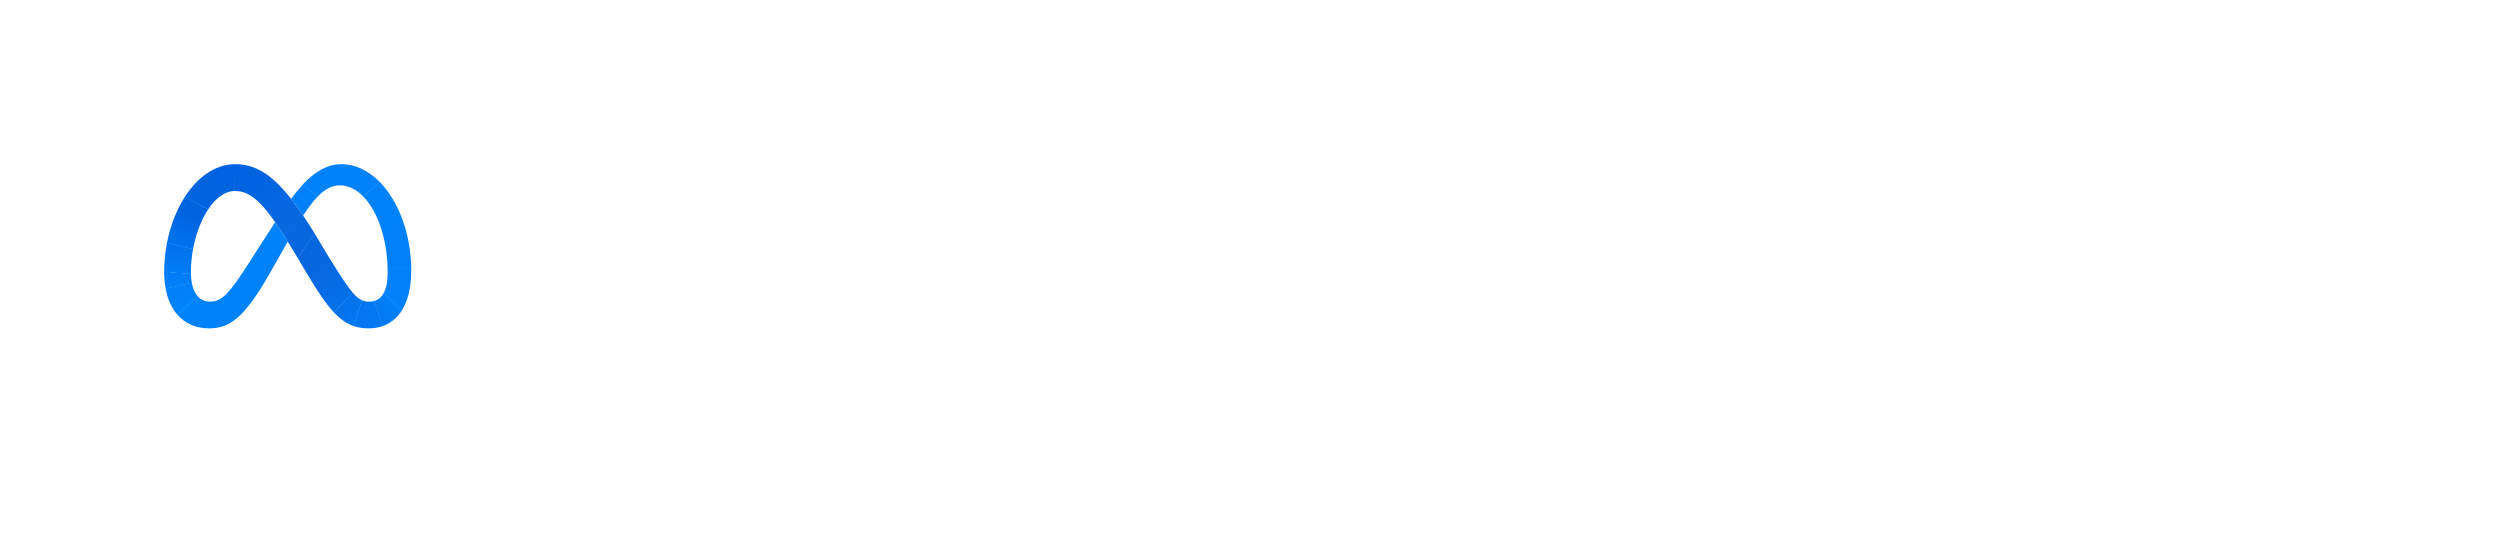
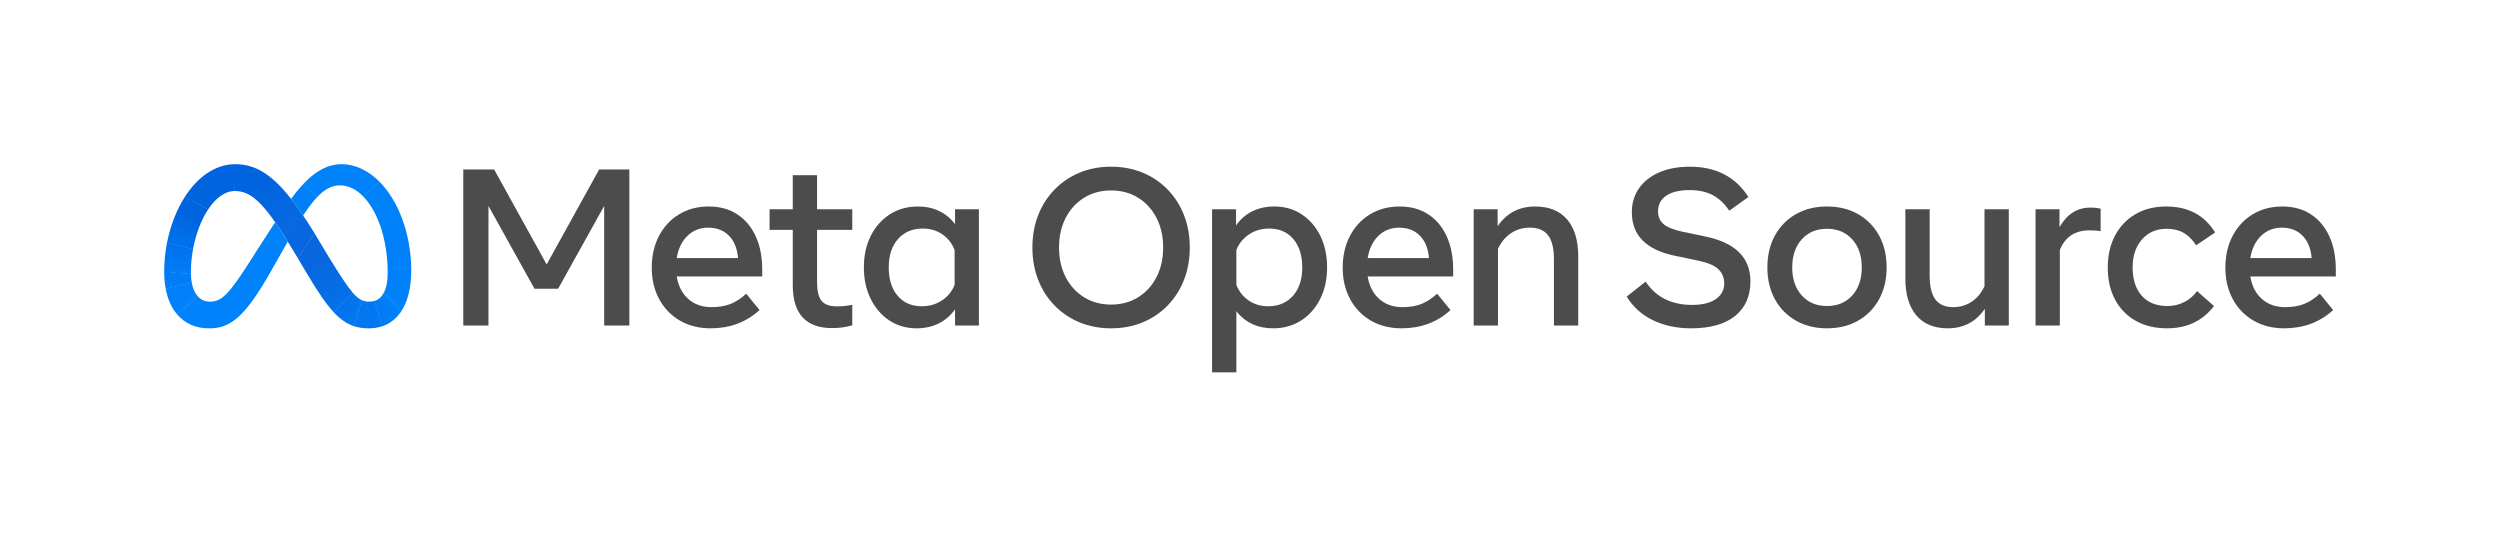
<svg xmlns="http://www.w3.org/2000/svg" viewBox="0 0 6090.952 1307.174">
  <linearGradient id="a" gradientUnits="userSpaceOnUse" x1="739.433" x2="604.595" y1="604.662" y2="427.978">
    <stop offset=".001" stop-color="#0867df" />
    <stop offset=".454" stop-color="#0668e1" />
    <stop offset=".859" stop-color="#0064e0" />
  </linearGradient>
  <linearGradient id="b" gradientUnits="userSpaceOnUse" x1="476.93" x2="569.37" y1="490.207" y2="420.028">
    <stop offset=".132" stop-color="#0064df" />
    <stop offset=".999" stop-color="#0064e0" />
  </linearGradient>
  <linearGradient id="c" gradientUnits="userSpaceOnUse" x1="437.749" x2="474.83" y1="593.193" y2="499.849">
    <stop offset=".015" stop-color="#0072ec" />
    <stop offset=".688" stop-color="#0064df" />
  </linearGradient>
  <linearGradient id="d" gradientUnits="userSpaceOnUse" x1="432.713" x2="437.003" y1="660.626" y2="603.618">
    <stop offset=".073" stop-color="#007cf6" />
    <stop offset=".994" stop-color="#0072ec" />
  </linearGradient>
  <linearGradient id="e" gradientUnits="userSpaceOnUse" x1="435.072" x2="432.003" y1="691.592" y2="668.752">
    <stop offset=".073" stop-color="#007ff9" />
    <stop offset="1" stop-color="#007cf6" />
  </linearGradient>
  <linearGradient id="f" gradientUnits="userSpaceOnUse" x1="433.271" x2="452.397" y1="697.592" y2="738.159">
    <stop offset=".073" stop-color="#007ff9" />
    <stop offset="1" stop-color="#0082fb" />
  </linearGradient>
  <linearGradient id="g" gradientUnits="userSpaceOnUse" x1="727.244" x2="752.529" y1="501.304" y2="466.332">
    <stop offset=".28" stop-color="#007ff8" />
    <stop offset=".914" stop-color="#0082fb" />
  </linearGradient>
  <linearGradient id="h" gradientUnits="userSpaceOnUse" x1="919.495" x2="972.393" y1="455.979" y2="650.569">
    <stop offset="0" stop-color="#0082fb" />
    <stop offset="1" stop-color="#0081fa" />
  </linearGradient>
  <linearGradient id="i" gradientUnits="userSpaceOnUse" x1="985.164" x2="951.687" y1="658.014" y2="725.665">
    <stop offset=".062" stop-color="#0081fa" />
    <stop offset="1" stop-color="#0080f9" />
  </linearGradient>
  <linearGradient id="j" gradientUnits="userSpaceOnUse" x1="925.079" x2="956.373" y1="761.532" y2="740.217">
    <stop offset="0" stop-color="#027af3" />
    <stop offset="1" stop-color="#0080f9" />
  </linearGradient>
  <linearGradient id="k" gradientUnits="userSpaceOnUse" x1="875.999" x2="919.486" y1="765.696" y2="765.696">
    <stop offset="0" stop-color="#0377ef" />
    <stop offset=".999" stop-color="#0279f1" />
  </linearGradient>
  <linearGradient id="l" gradientUnits="userSpaceOnUse" x1="838.193" x2="869.456" y1="741.747" y2="760.14">
    <stop offset=".002" stop-color="#0471e9" />
    <stop offset="1" stop-color="#0377ef" />
  </linearGradient>
  <linearGradient id="m" gradientUnits="userSpaceOnUse" x1="742.826" x2="842.974" y1="606.123" y2="732.039">
    <stop offset=".277" stop-color="#0867df" />
    <stop offset="1" stop-color="#0471e9" />
  </linearGradient>
  <path d="m0 0h6090.952v1307.174h-6090.952z" fill="none" />
  <defs>
    <style>
        .meta-text {
-             fill: rgba(255, 255, 255, 0.7);
+             fill: rgba(0, 0, 0, 0.7);
+         }
+         @media (prefers-color-scheme: dark) {
+             .meta-text {
+                 fill: rgba(255, 255, 255, 0.7);
+             }
        }
    </style>
  </defs>
  <g class="meta-text">
    <path d="m1128.722 412.934h75.223l127.907 231.367 127.902-231.367h73.596v380.186h-61.37v-291.387l-112.162 201.769h-57.57l-112.151-201.769v291.387h-61.375z" />
    <path d="m1731.313 799.908q-42.637 0-74.952-18.871a131.99 131.99 0 0 1 -50.372-52.279q-18.064-33.401-18.062-76.579 0-43.717 17.653-77.397 17.651-33.668 49.021-52.684 31.361-19.005 72.098-19.009 40.463 0 69.653 19.147 29.194 19.145 44.944 53.635 15.751 34.488 15.755 80.922v16.84h-208.291q5.701 34.762 28.105 54.72 22.405 19.958 56.623 19.96 27.427 0 47.252-8.149 19.818-8.149 37.205-24.713l32.59 39.921q-48.618 44.538-119.22 44.535zm44.811-225.53q-19.285-19.691-50.51-19.689-30.421 0-50.919 20.094-20.512 20.105-25.935 54.044h149.361q-2.721-34.762-21.997-54.449z" />
    <path d="m1931.46 560.121h-56.485v-50.239h56.485v-83.1h59.206v83.1h85.812v50.239h-85.812v127.36q0 31.774 10.86 45.353 10.863 13.583 37.205 13.577a174.347 174.347 0 0 0 19.823-.951q8.149-.947 17.924-2.578v49.697a168.004 168.004 0 0 1 -22.677 4.886 177.849 177.849 0 0 1 -26.478 1.903q-95.863 0-95.863-104.821z" />
    <path d="m2384.979 793.12h-58.116v-39.65a105.001 105.001 0 0 1 -39.374 34.355q-23.899 12.076-54.311 12.083-37.476 0-66.398-19.142-28.927-19.151-45.487-52.684-16.564-33.535-16.564-76.716 0-43.45 16.835-76.854 16.837-33.402 46.576-52.413 29.727-19.005 68.292-19.009 29.06 0 52.146 11.269a103.126 103.126 0 0 1 38.285 31.91v-36.387h58.116zm-59.201-184.12q-9.509-24.166-30.007-38.156-20.505-13.977-47.389-13.981-38.023 0-60.557 25.526-22.539 25.526-22.539 68.977 0 43.724 21.725 69.248 21.719 25.526 58.925 25.526 27.433 0 48.883-14.123a79.784 79.784 0 0 0 30.959-38.018z" />
    <path d="m2529.445 681.915q-14.124-35.982-14.119-78.89 0-42.904 14.119-78.886a185.369 185.369 0 0 1 39.921-62.46 180.417 180.417 0 0 1 60.828-41.005q35.029-14.53 76.85-14.533 41.824 0 76.854 14.533a180.478 180.478 0 0 1 60.833 41.005 185.574 185.574 0 0 1 39.921 62.46q14.11 35.982 14.119 78.886 0 42.91-14.119 78.89a185.573 185.573 0 0 1 -39.921 62.46 180.415 180.415 0 0 1 -60.833 41.006q-35.029 14.523-76.854 14.528-41.817 0-76.85-14.528a180.353 180.353 0 0 1 -60.828-41.006 185.368 185.368 0 0 1 -39.921-62.46zm304.421-78.89q0-40.997-16.293-72.369-16.291-31.368-44.944-49.016-28.654-17.651-65.585-17.653-36.929 0-65.58 17.653-28.654 17.651-44.944 49.016-16.291 31.361-16.293 72.369 0 41.01 16.293 72.373 16.297 31.367 44.944 49.016 28.647 17.658 65.58 17.653 36.929 0 65.585-17.653 28.654-17.651 44.944-49.016 16.291-31.368 16.293-72.374z" />
    <path d="m2953.082 509.882h58.383v39.374a104.236 104.236 0 0 1 39.245-34.217q23.752-11.943 54.173-11.95 37.476 0 66.532 19.147 29.06 19.145 45.487 52.546 16.431 33.401 16.431 76.854 0 43.177-16.835 76.716-16.837 33.541-46.576 52.546-29.727 19.005-68.292 19.009-28.514 0-51.328-10.86a101.94 101.94 0 0 1 -38.018-30.959v149.085h-59.201zm89.208 222.272q20.498 13.99 47.389 13.986 38.009 0 60.557-25.526 22.539-25.526 22.539-68.977 0-43.724-21.725-69.248-21.732-25.526-58.925-25.526-27.433 0-48.883 14.119a79.776 79.776 0 0 0 -30.959 38.018v84.998q9.502 24.172 30.007 38.156z" />
    <path d="m3414.736 799.908q-42.637 0-74.952-18.871a131.971 131.971 0 0 1 -50.377-52.279q-18.064-33.401-18.058-76.579 0-43.717 17.649-77.397 17.651-33.668 49.016-52.684 31.368-19.005 72.102-19.009 40.456 0 69.657 19.147 29.187 19.145 44.944 53.635 15.744 34.488 15.746 80.922v16.84h-208.286q5.702 34.762 28.109 54.72 22.405 19.958 56.618 19.96 27.427 0 47.252-8.149t37.205-24.713l32.586 39.921q-48.612 44.538-119.211 44.535zm44.802-225.53q-19.285-19.691-50.51-19.689-30.414 0-50.915 20.094-20.505 20.105-25.935 54.044h149.356q-2.714-34.762-21.997-54.449z" />
    <path d="m3590.432 509.882h58.388v41.277q32.855-48.072 91.516-48.069 50.512 0 77.668 31.501 27.153 31.508 27.158 90.16v168.37h-59.201v-161.31q0-39.643-14.123-58.383-14.123-18.738-44.264-18.738-26.346 0-46.434 13.577-20.105 13.583-31.501 38.018v186.836h-59.206z" />
    <path d="m4264.721 685.582q0 54.04-37.343 84.185-37.342 30.141-107.128 30.141-52.413 0-93.285-19.823-40.877-19.818-63.678-57.574l46.162-36.387q19.005 28.787 47.523 42.77 28.514 13.99 65.447 13.986 37.209 0 57.845-14.123 20.632-14.117 20.636-38.289 0-20.905-14.39-34.622-14.397-13.71-48.879-20.774l-57.032-11.95q-104.826-21.725-104.821-105.91 0-33.401 17.378-58.388 17.378-24.98 49.288-38.832 31.908-13.85 74.818-13.852 95.316 0 142.568 73.867l-46.705 33.404q-16.844-25.526-40.059-37.885-23.219-12.356-56.347-12.354-36.662 0-56.894 13.439-20.232 13.443-20.232 38.427 0 19.011 13.172 30.688 13.163 11.676 46.029 18.738l57.027 11.95q108.893 22.812 108.897 109.169z" />
    <path d="m4324.326 729.033q-18.338-33.408-18.333-77.397 0-44.264 18.333-77.668a132.13 132.13 0 0 1 51.052-52.142q32.715-18.738 75.903-18.738 43.17 0 75.898 18.738a132.228 132.228 0 0 1 51.057 52.142q18.325 33.402 18.329 77.668 0 43.991-18.329 77.397a132.217 132.217 0 0 1 -51.057 52.137q-32.721 18.738-75.898 18.738-42.917 0-75.77-18.738a131.86 131.86 0 0 1 -51.185-52.137zm211.678-77.397q0-42.63-23.215-68.434-23.219-25.8-61.508-25.797-38.289 0-61.508 25.797-23.219 25.8-23.223 68.434 0 42.364 23.223 68.163 23.219 25.8 61.508 25.797 38.289 0 61.508-25.797 23.219-25.799 23.215-68.163z" />
    <path d="m4894.198 793.12h-58.388v-40.735q-32.588 47.525-90.16 47.523-49.965 0-76.716-31.501-26.753-31.501-26.749-90.16v-168.365h59.201v161.306q0 39.376 13.848 58.25 13.85 18.878 43.451 18.876 25.52 0 45.349-13.443 19.825-13.443 30.959-37.614v-187.375h59.206z" />
    <path d="m4959.365 509.882h58.383v43.446q27.433-47.518 74.952-47.523 15.484 0 25.26 2.716v54.587a193.905 193.905 0 0 0 -26.887-1.903q-53.226 0-72.507 47.794v184.121h-59.201z" />
    <path d="m5153.123 573.831a128.662 128.662 0 0 1 49.834-52.137q32.034-18.598 74.952-18.605 79.833 0 118.945 63.278l-46.167 31.23q-13.85-20.912-30.959-30.554-17.104-9.636-41.277-9.638-36.935 0-59.748 25.931-22.806 25.94-22.806 68.03 0 44.264 22.263 69.248 22.272 24.986 62.735 24.984a87.929 87.929 0 0 0 41.277-9.914 84.797 84.797 0 0 0 30.687-26.477l41.272 36.391q-41.543 54.313-114.597 54.31-43.724 0-76.17-18.329a126.49 126.49 0 0 1 -50.243-51.599q-17.791-33.261-17.787-78.072 0-44.537 17.787-78.077z" />
    <path d="m5565.219 799.908q-42.637 0-74.952-18.871a131.959 131.959 0 0 1 -50.372-52.279q-18.071-33.401-18.062-76.579 0-43.717 17.653-77.397 17.644-33.668 49.016-52.684 31.368-19.005 72.098-19.009 40.463 0 69.657 19.147 29.187 19.145 44.944 53.635 15.744 34.488 15.751 80.922v16.84h-208.291q5.708 34.762 28.109 54.72 22.405 19.958 56.623 19.96 27.42 0 47.247-8.149 19.825-8.149 37.209-24.713l32.586 39.921q-48.612 44.538-119.216 44.535zm44.806-225.53q-19.285-19.691-50.51-19.689-30.421 0-50.919 20.094-20.505 20.105-25.935 54.044h149.361q-2.721-34.762-21.997-54.449z" />
  </g>
  <path d="m572.964 400c-.194 0-.386.001-.58.002l-.791 65.381c.181-.002.362-.004.543-.004 43.034 0 76.414 33.931 148.966 156.138l4.423 7.44.289.487 40.613-60.937-.281-.471q-14.336-23.318-27.546-42.908c-10.213-15.132-19.98-28.65-29.459-40.719-47.995-61.11-88.144-84.408-136.178-84.408z" fill="url(#a)" />
  <path d="m572.385 400.002c-48.267.248-90.939 31.46-121.751 79.22q-.135.21-.271.42l56.56 30.785c.092-.139.184-.279.276-.417 17.993-27.09 40.384-44.369 64.394-44.627.181-.002.362-.004.543-.004l.828-65.379c-.194 0-.386.001-.58.002z" fill="url(#b)" />
  <path d="m450.633 479.221q-.135.21-.271.42c-20.247 31.518-35.341 70.195-43.498 111.92q-.053.271-.106.542l63.543 14.993c.033-.181.067-.363.1-.544 6.792-36.669 19.723-70.679 36.52-96.127.092-.139.184-.279.276-.417z" fill="url(#c)" />
  <path d="m470.402 606.553-63.537-14.992q-.053.271-.106.542a369.895 369.895 0 0 0 -6.758 69.638q0 .283 0 .567l65.166 5.83c-.005-.19-.011-.377-.015-.568q-.048-2.033-.049-4.122a313.786 313.786 0 0 1 5.2-56.352c.033-.181.066-.363.1-.544z" fill="url(#d)" />
  <path d="m467.148 688.47a136.133 136.133 0 0 1 -1.982-20.331c-.005-.19-.011-.377-.015-.568l-65.15-5.829q0 .283 0 .567v.037a221.568 221.568 0 0 0 3.571 40.75c.034.182.068.361.102.542l63.573-14.624c-.034-.181-.067-.363-.099-.544z" fill="url(#e)" />
  <path d="m481.995 722.197c-7.091-7.74-12.11-18.905-14.748-33.184-.033-.181-.066-.363-.098-.544l-63.577 14.626c.034.182.068.361.102.542 4.805 25.23 14.23 46.257 27.726 62.164q.18.212.361.424l50.613-43.621c-.127-.135-.253-.271-.379-.407z" fill="url(#f)" />
  <path d="m670.346 541.344c-38.311 58.764-61.52 95.622-61.52 95.622-51.034 80-68.69 97.93-97.103 97.93-11.856 0-21.761-4.221-29.349-12.291-.127-.135-.253-.271-.379-.407l-50.596 43.604q.18.212.361.424c18.635 21.722 44.939 33.775 77.479 33.775 49.232 0 84.64-23.21 147.586-133.241 0 0 26.24-46.337 44.291-78.256-11.182-18.053-21.357-33.683-30.771-47.159z" fill="#0082fb" />
  <path d="m738.633 448.592c-.129.137-.261.277-.39.415a394.765 394.765 0 0 0 -29.109 35.39c9.479 12.069 19.264 25.614 29.477 40.746 12.037-18.579 23.273-33.626 34.286-45.159.13-.137.259-.27.389-.405z" fill="url(#g)" />
  <path d="m924.631 442.832c-26.718-26.993-58.575-42.831-92.633-42.831-35.912 0-66.119 19.68-93.365 48.591-.129.137-.261.277-.39.415l34.654 30.977c.13-.137.259-.27.389-.405 17.949-18.67 35.319-27.991 54.575-27.991h-.001c20.725 0 40.128 9.756 56.932 26.86.132.134.262.267.394.402l39.844-35.615c-.133-.135-.265-.268-.398-.402z" fill="#0082fb" />
  <path d="m1001.872 653.137c-1.497-86.668-31.825-164.148-76.843-209.904-.133-.135-.265-.268-.398-.402l-39.839 35.615c.132.134.262.267.394.402 33.866 34.788 57.095 99.493 59.208 174.27q.008.282.016.565l57.472.018q-.005-.282-.009-.565z" fill="url(#h)" />
  <path d="m1001.881 653.702q-.005-.282-.009-.565l-57.479-.018q.008.282.016.565.141 5.264.14 10.592c0 20.388-3.045 36.868-9.238 48.767-.092.176-.186.354-.279.528l42.854 44.57c.106-.162.21-.323.316-.485 15.558-24.006 23.726-57.354 23.726-97.793q0-3.088-.047-6.161z" fill="url(#i)" />
  <path d="m935.312 713.043c-.092.176-.186.354-.279.528-5.36 10.03-13.01 16.719-23.009 19.644l19.537 61.569q3.88-1.318 7.556-2.959 1.098-.489 2.178-1.006.623-.298 1.24-.605a89.159 89.159 0 0 0 32.663-28.169c.539-.747 1.073-1.5 1.597-2.268q.553-.811 1.094-1.636c.106-.162.21-.323.316-.485z" fill="url(#j)" />
  <path d="m899.585 734.896a42.695 42.695 0 0 1 -17.987-3.503l-20.003 63.034c11.243 3.841 23.236 5.572 36.611 5.572a102.969 102.969 0 0 0 33.889-5.399l-19.531-61.548a43.848 43.848 0 0 1 -12.979 1.843z" fill="url(#k)" />
  <path d="m859.558 713.337q-.184-.213-.37-.429l-46.027 47.87q.193.207.386.412c15.993 17.044 31.264 27.616 48.584 33.419l19.988-62.987c-7.299-3.135-14.357-8.818-22.561-18.284z" fill="url(#l)" />
  <path d="m859.188 712.908c-13.806-16.055-30.885-42.787-57.75-86.013l-35.009-58.389-.281-.471-40.622 60.921.289.487 24.806 41.73c24.046 40.238 43.635 69.348 62.539 89.604q.193.207.386.412l46.012-47.852q-.185-.213-.371-.429z" fill="url(#m)" />
</svg>
